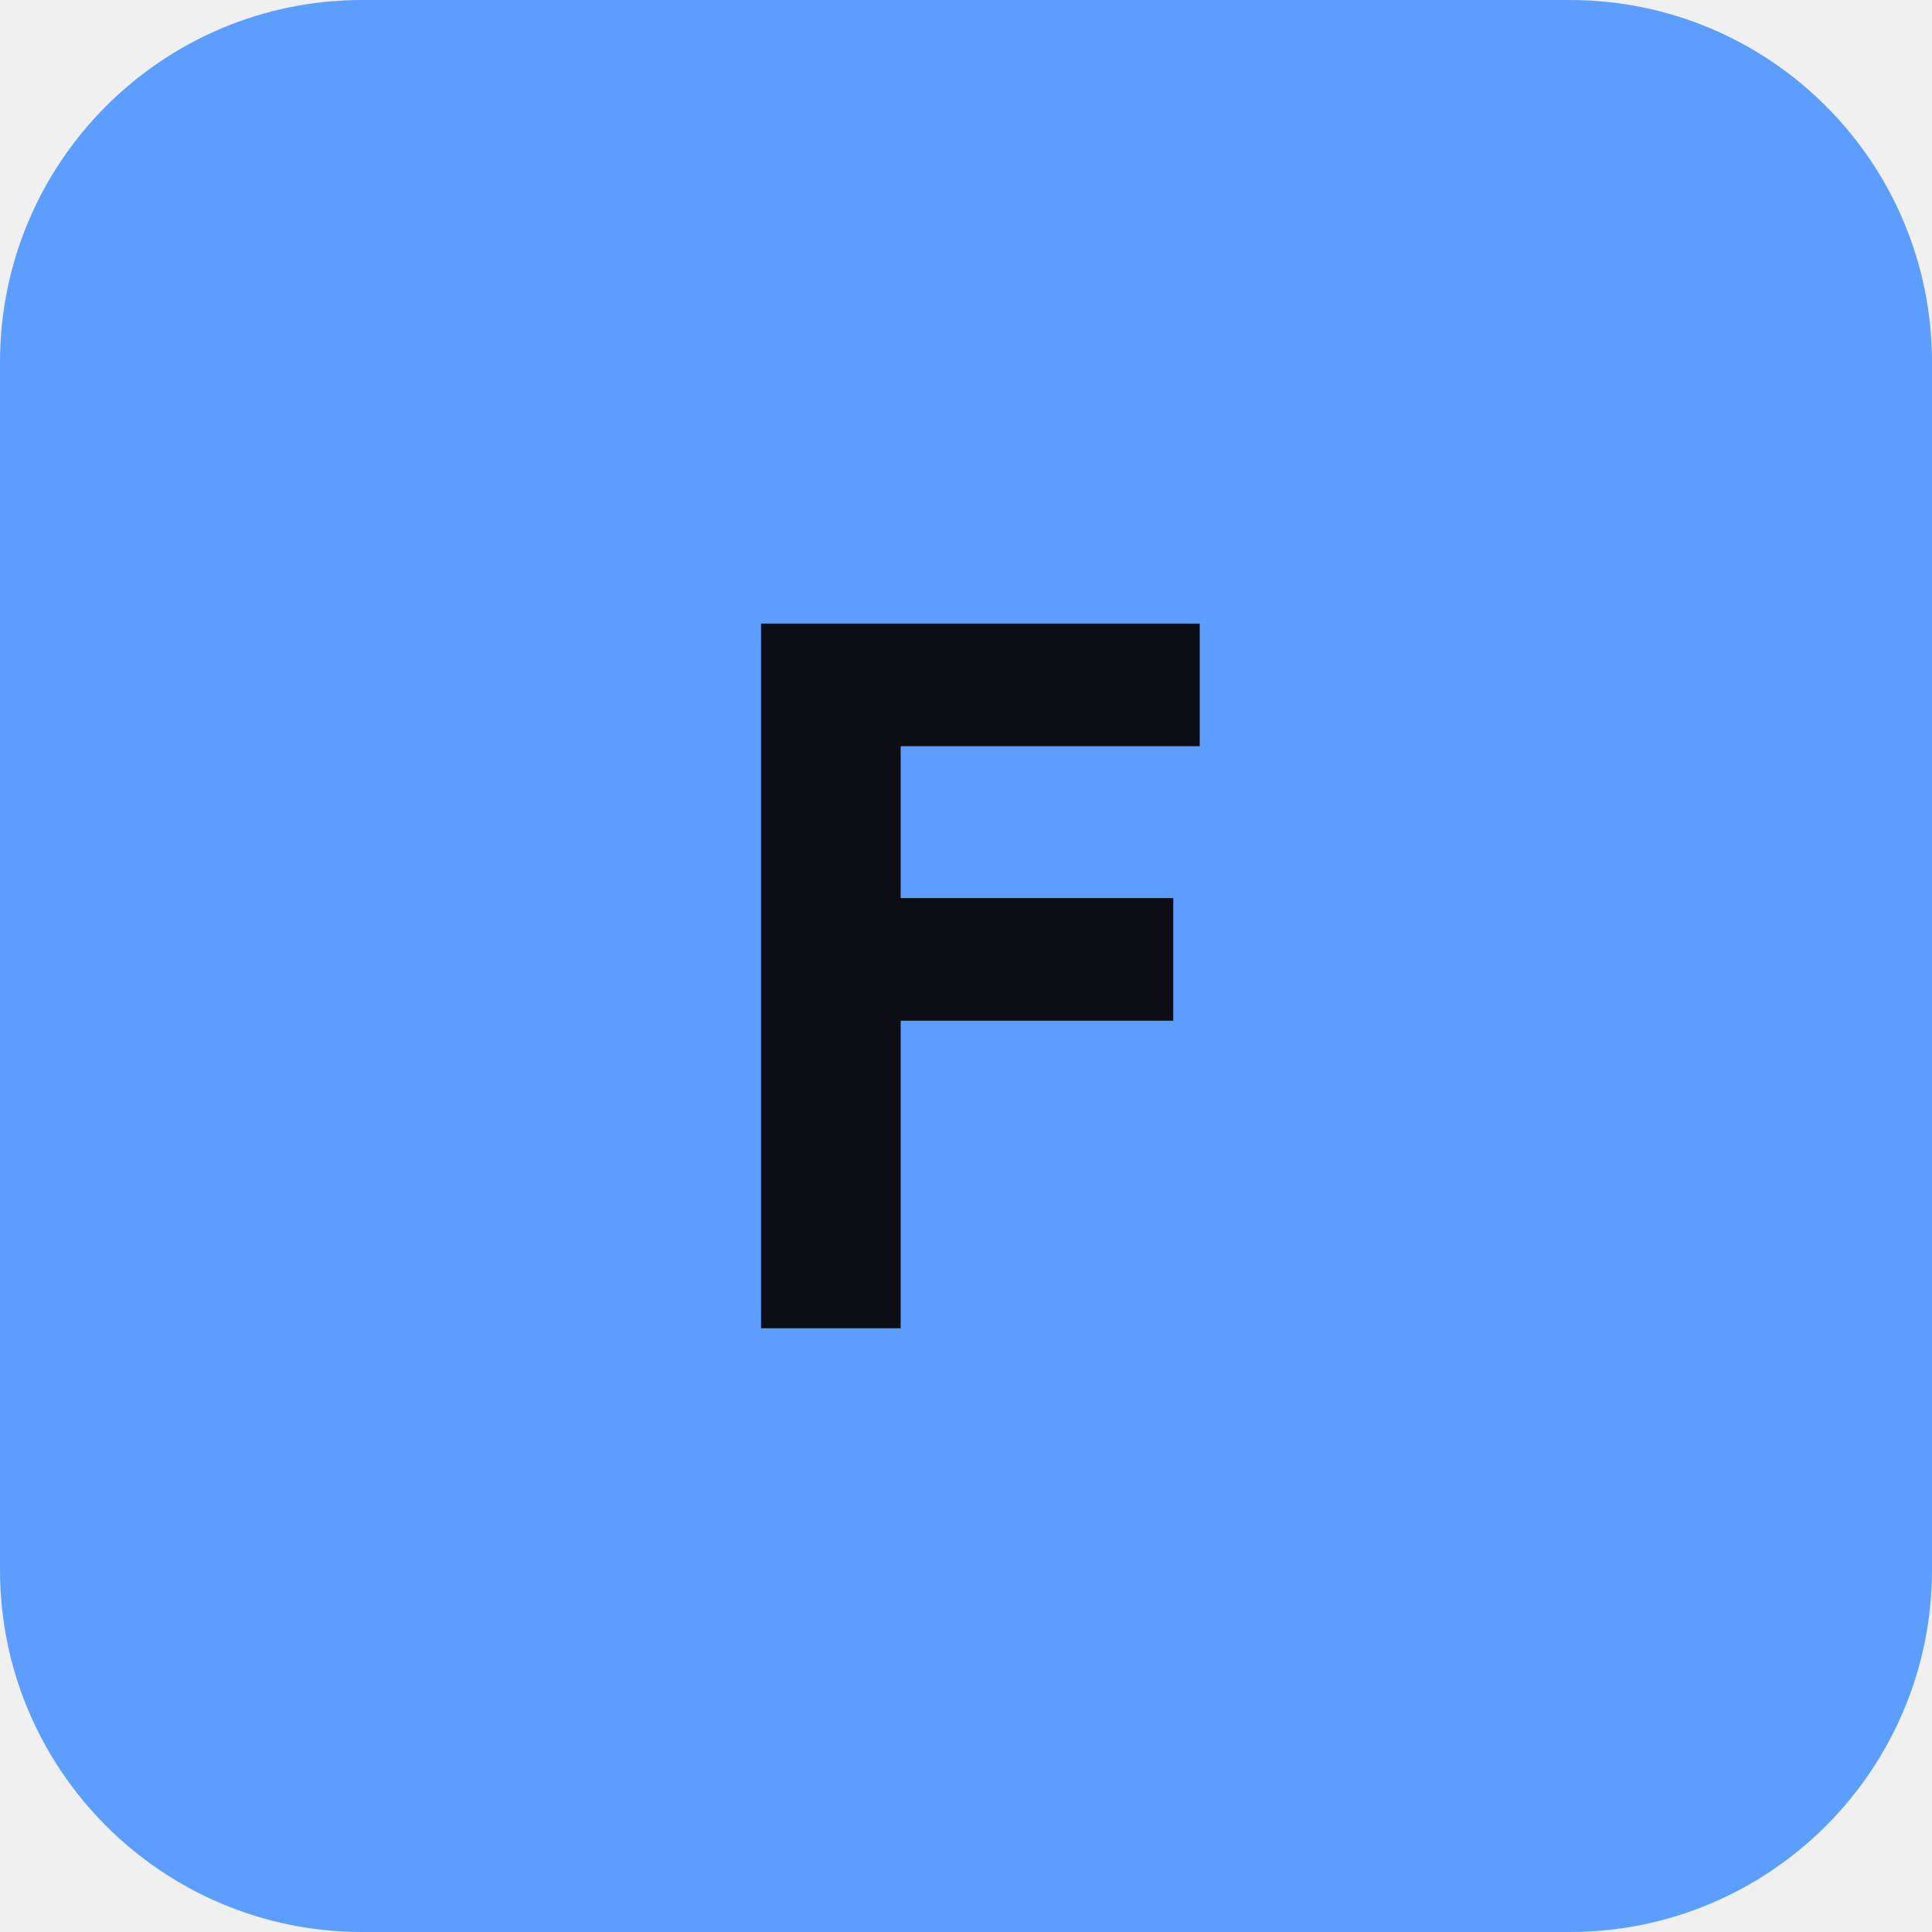
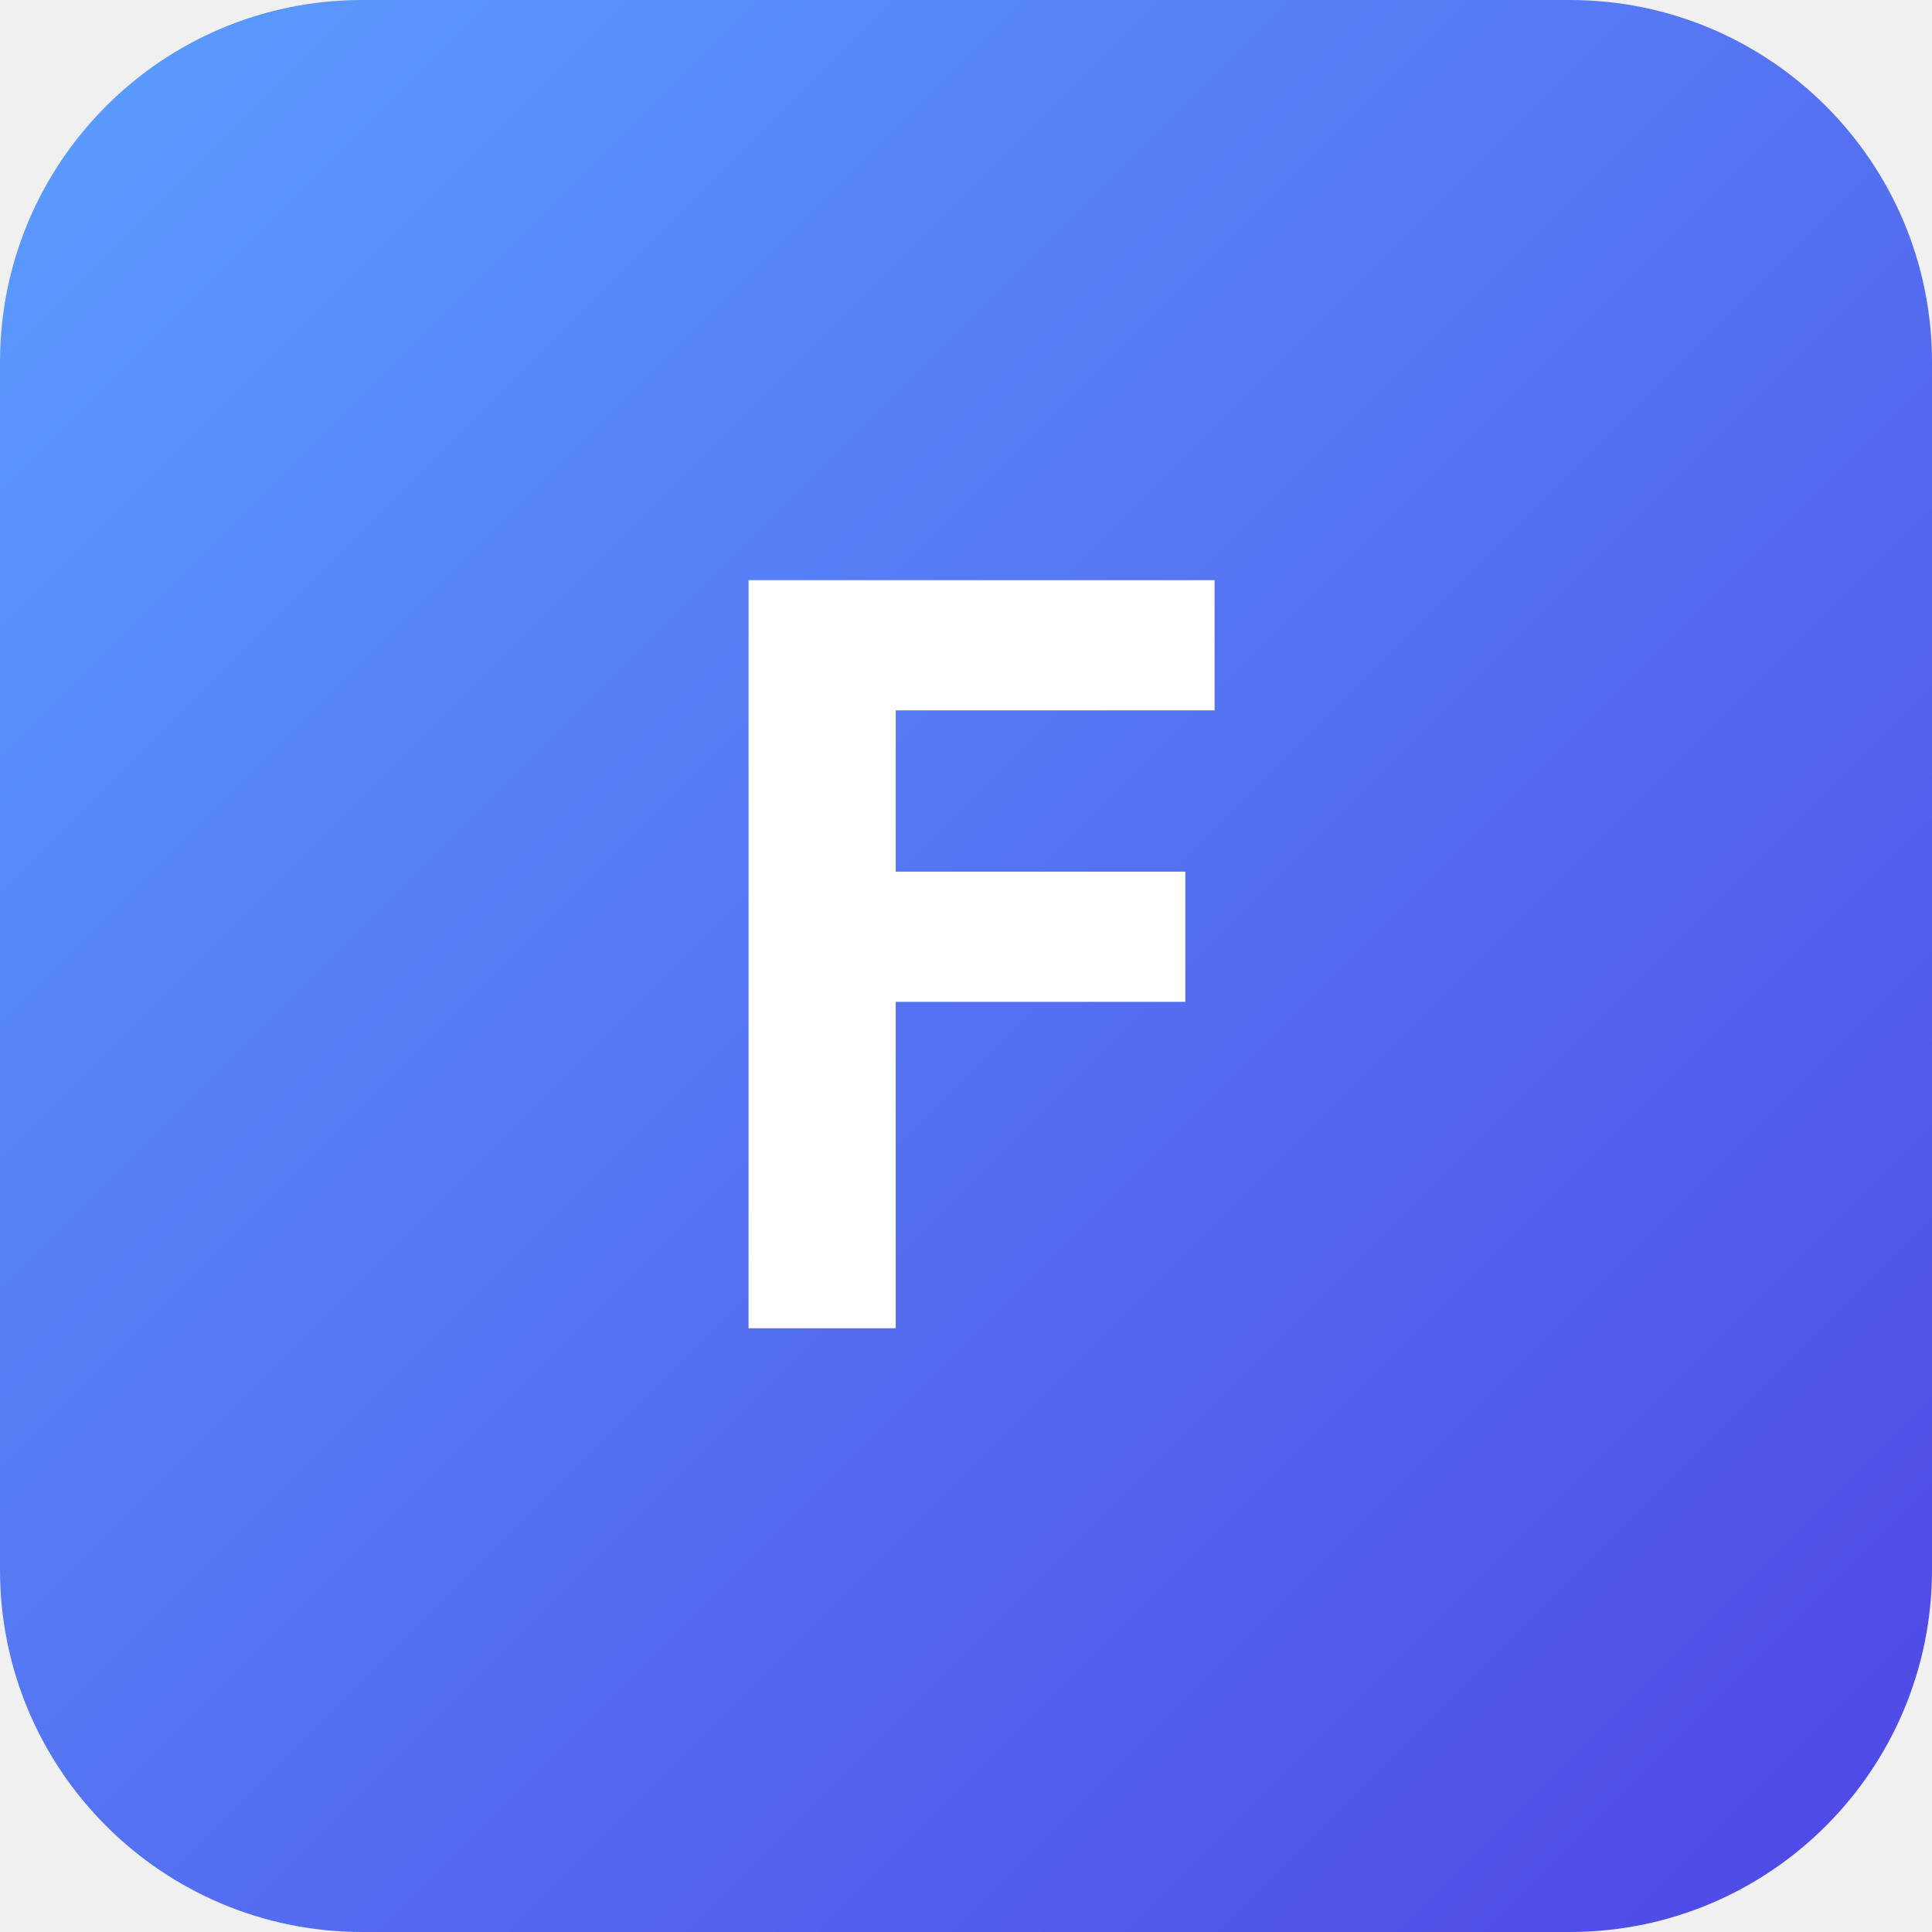
- <svg xmlns="http://www.w3.org/2000/svg" viewBox="0 0 32 32">
-   <rect width="32" height="32" rx="6" fill="#5b9eff" />
-   <text x="16" y="22" font-family="ui-monospace,monospace" font-size="16" font-weight="700" fill="#0c0e14" text-anchor="middle">F</text>
+ <svg xmlns="http://www.w3.org/2000/svg" viewBox="0 0 32 32" role="img" aria-label="FetchCPU-Pocho logo">
+   <defs>
+     <linearGradient id="bm" x1="0" y1="0" x2="1" y2="1">
+       <stop offset="0%" stop-color="#5b9eff" />
+       <stop offset="100%" stop-color="#4f46e5" />
+     </linearGradient>
+   </defs>
+   <rect width="32" height="32" rx="6" fill="url(#bm)" />
+   <text x="16" y="22" font-family="ui-monospace, 'JetBrains Mono', monospace" font-size="17" font-weight="800" fill="#ffffff" text-anchor="middle">F</text>
</svg>
